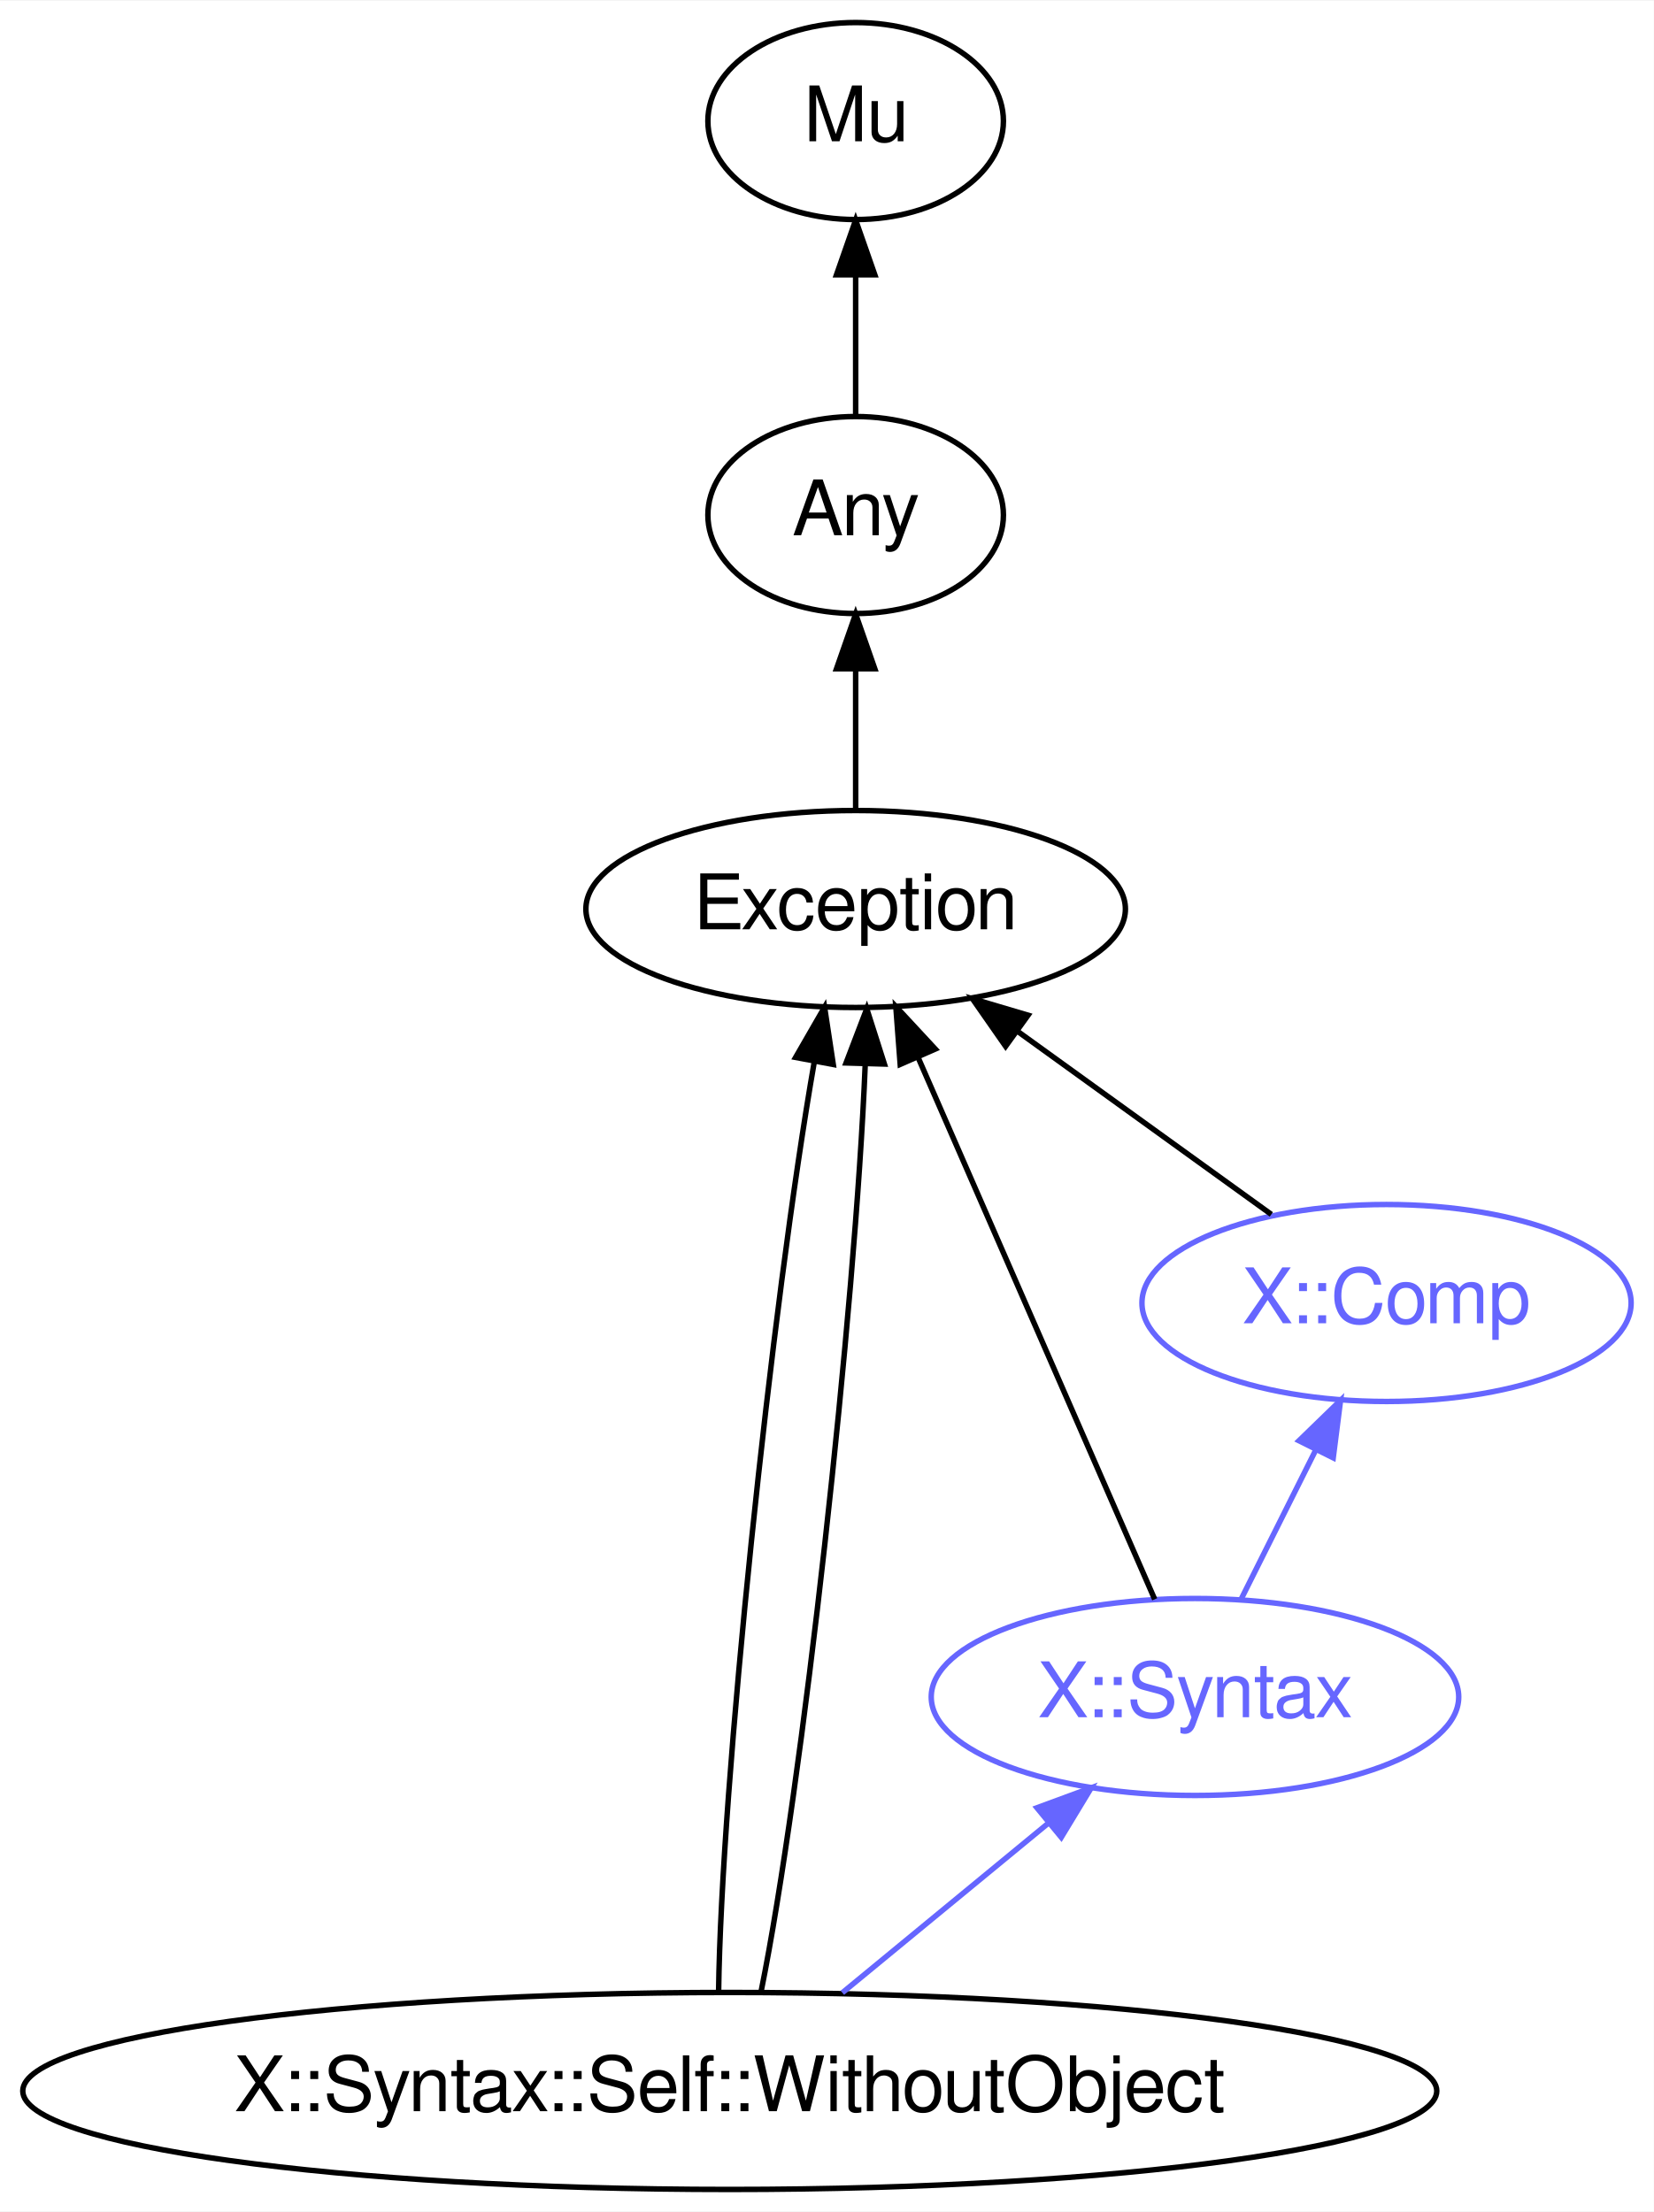
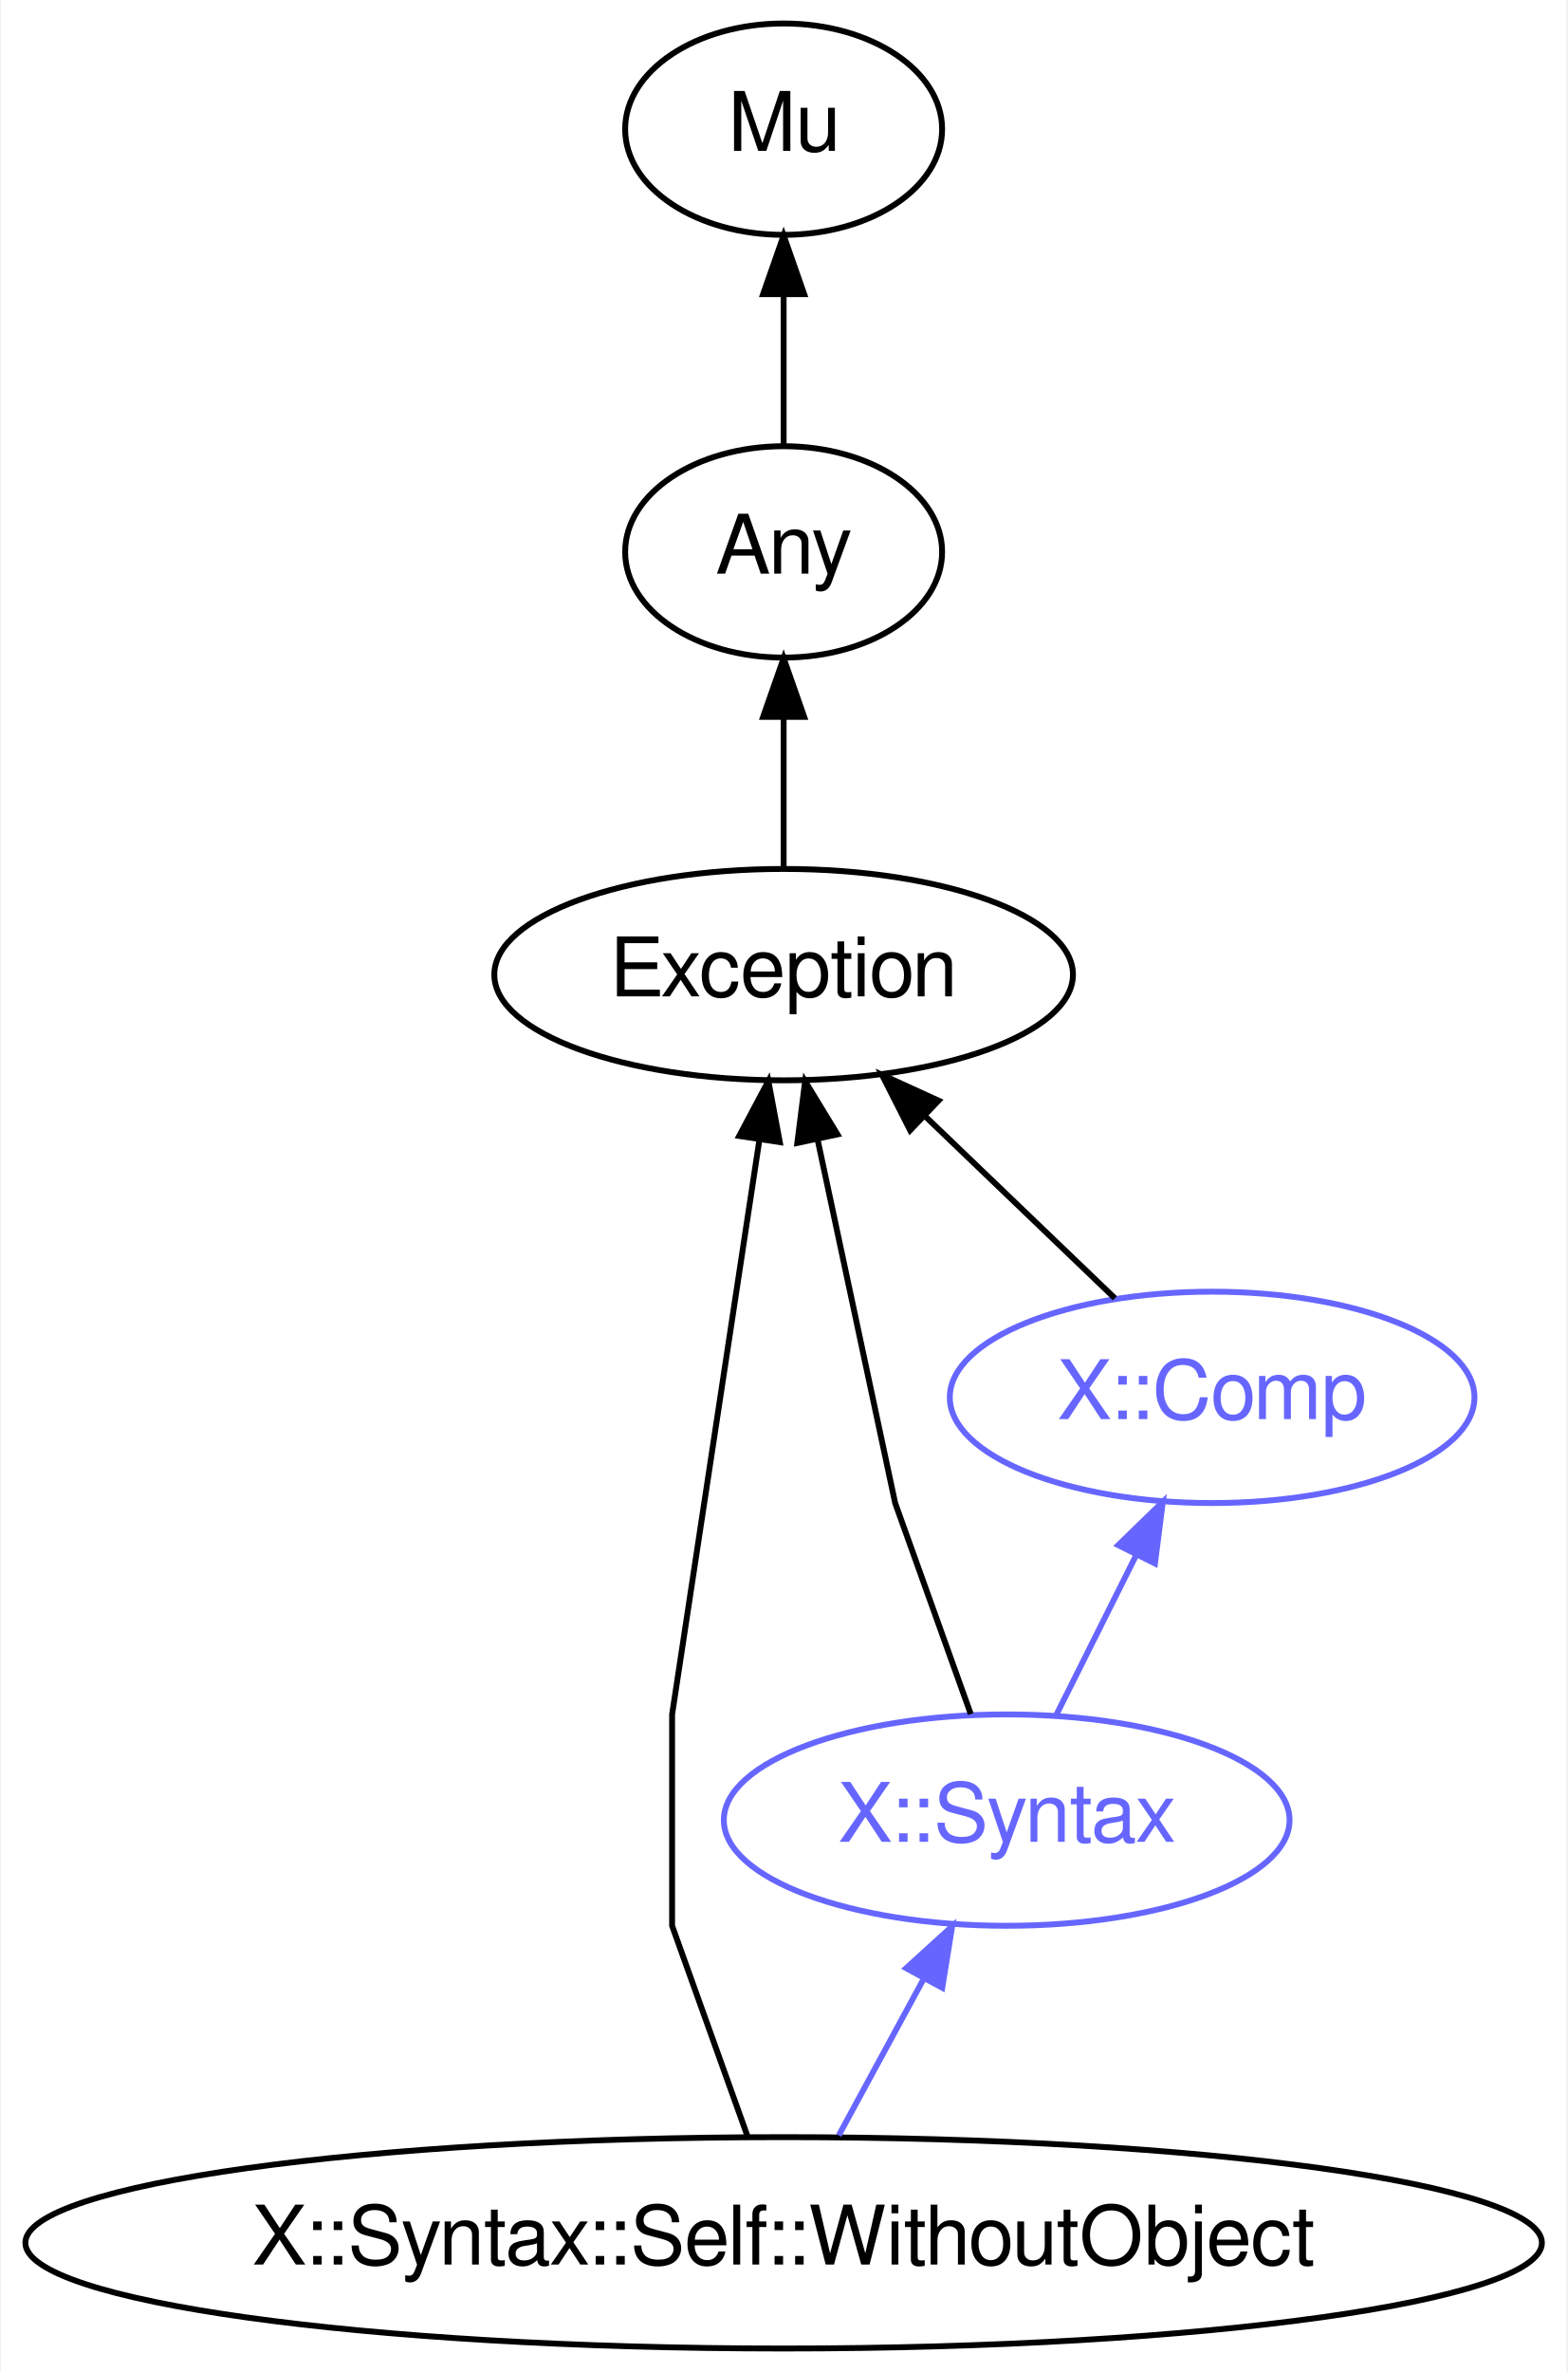
- <svg xmlns="http://www.w3.org/2000/svg" xmlns:xlink="http://www.w3.org/1999/xlink" width="302pt" height="404pt" viewBox="0.00 0.00 302.18 404.00">
+ <svg xmlns="http://www.w3.org/2000/svg" xmlns:xlink="http://www.w3.org/1999/xlink" width="267pt" height="404pt" viewBox="0.00 0.00 266.68 404.00">
  <g id="graph0" class="graph" transform="scale(1 1) rotate(0) translate(4 400)">
-     <polygon fill="white" stroke="transparent" points="-4,4 -4,-400 298.18,-400 298.18,4 -4,4" />
+     <polygon fill="white" stroke="transparent" points="-4,4 -4,-400 262.68,-400 262.68,4 -4,4" />
    <g id="node1" class="node">
      <g id="a_node1">
        <a xlink:href="/type/X::Syntax::Self::WithoutObject" xlink:title="X::Syntax::Self::WithoutObject">
          <ellipse fill="none" stroke="#000000" cx="129.34" cy="-18" rx="129.18" ry="18" />
          <text text-anchor="middle" x="129.34" y="-14.3" font-family="FreeSans" font-size="14.00" fill="#000000">X::Syntax::Self::WithoutObject</text>
        </a>
      </g>
    </g>
    <g id="node4" class="node">
      <g id="a_node4">
        <a xlink:href="/type/Exception" xlink:title="Exception">
-           <ellipse fill="none" stroke="#000000" cx="152.34" cy="-234" rx="49.29" ry="18" />
-           <text text-anchor="middle" x="152.34" y="-230.3" font-family="FreeSans" font-size="14.00" fill="#000000">Exception</text>
+           <ellipse fill="none" stroke="#000000" cx="129.34" cy="-234" rx="49.29" ry="18" />
+           <text text-anchor="middle" x="129.34" y="-230.3" font-family="FreeSans" font-size="14.00" fill="#000000">Exception</text>
        </a>
      </g>
    </g>
    <g id="edge1" class="edge">
-       <path fill="none" stroke="#000000" d="M127.3,-36.15C127.75,-73.34 136.98,-161.63 144.81,-206.23" />
-       <polygon fill="#000000" stroke="#000000" points="141.37,-206.88 146.66,-216.06 148.25,-205.59 141.37,-206.88" />
-     </g>
-     <g id="edge2" class="edge">
-       <path fill="none" stroke="#000000" d="M135.06,-36.15C142.57,-73.17 152.27,-160.82 154.09,-205.61" />
-       <polygon fill="#000000" stroke="#000000" points="150.59,-205.87 154.37,-215.77 157.59,-205.67 150.59,-205.87" />
+       <path fill="none" stroke="#000000" d="M123.22,-36.06C117.67,-51.55 110.34,-72 110.34,-72 110.34,-72 110.34,-108 110.34,-108 110.34,-108 119.61,-169.01 125.2,-205.78" />
+       <polygon fill="#000000" stroke="#000000" points="121.77,-206.52 126.74,-215.88 128.69,-205.47 121.77,-206.52" />
    </g>
    <g id="node6" class="node">
      <g id="a_node6">
        <a xlink:href="/type/X::Syntax" xlink:title="X::Syntax">
-           <ellipse fill="none" stroke="#6666ff" cx="214.34" cy="-90" rx="48.19" ry="18" />
-           <text text-anchor="middle" x="214.34" y="-86.3" font-family="FreeSans" font-size="14.00" fill="#6666ff">X::Syntax</text>
+           <ellipse fill="none" stroke="#6666ff" cx="167.34" cy="-90" rx="48.19" ry="18" />
+           <text text-anchor="middle" x="167.34" y="-86.3" font-family="FreeSans" font-size="14.00" fill="#6666ff">X::Syntax</text>
        </a>
      </g>
    </g>
-     <g id="edge7" class="edge">
-       <path fill="none" stroke="#6666ff" d="M149.91,-35.95C161.17,-45.22 175.26,-56.81 187.38,-66.8" />
-       <polygon fill="#6666ff" stroke="#6666ff" points="185.46,-69.75 195.4,-73.41 189.91,-64.35 185.46,-69.75" />
+     <g id="edge6" class="edge">
+       <path fill="none" stroke="#6666ff" d="M138.73,-36.3C143.1,-44.36 148.4,-54.11 153.23,-63.02" />
+       <polygon fill="#6666ff" stroke="#6666ff" points="150.21,-64.78 158.05,-71.9 156.36,-61.44 150.21,-64.78" />
    </g>
    <g id="node2" class="node">
      <g id="a_node2">
        <a xlink:href="/type/Mu" xlink:title="Mu">
-           <ellipse fill="none" stroke="#000000" cx="152.34" cy="-378" rx="27" ry="18" />
-           <text text-anchor="middle" x="152.34" y="-374.3" font-family="FreeSans" font-size="14.00" fill="#000000">Mu</text>
+           <ellipse fill="none" stroke="#000000" cx="129.34" cy="-378" rx="27" ry="18" />
+           <text text-anchor="middle" x="129.34" y="-374.3" font-family="FreeSans" font-size="14.00" fill="#000000">Mu</text>
        </a>
      </g>
    </g>
    <g id="node3" class="node">
      <g id="a_node3">
        <a xlink:href="/type/Any" xlink:title="Any">
-           <ellipse fill="none" stroke="#000000" cx="152.34" cy="-306" rx="27" ry="18" />
-           <text text-anchor="middle" x="152.34" y="-302.3" font-family="FreeSans" font-size="14.00" fill="#000000">Any</text>
+           <ellipse fill="none" stroke="#000000" cx="129.34" cy="-306" rx="27" ry="18" />
+           <text text-anchor="middle" x="129.34" y="-302.3" font-family="FreeSans" font-size="14.00" fill="#000000">Any</text>
        </a>
      </g>
    </g>
+     <g id="edge2" class="edge">
+       <path fill="none" stroke="#000000" d="M129.34,-324.3C129.34,-332.02 129.34,-341.29 129.34,-349.89" />
+       <polygon fill="#000000" stroke="#000000" points="125.84,-349.9 129.34,-359.9 132.84,-349.9 125.84,-349.9" />
+     </g>
    <g id="edge3" class="edge">
-       <path fill="none" stroke="#000000" d="M152.34,-324.3C152.34,-332.02 152.34,-341.29 152.34,-349.89" />
-       <polygon fill="#000000" stroke="#000000" points="148.84,-349.9 152.34,-359.9 155.84,-349.9 148.84,-349.9" />
-     </g>
-     <g id="edge4" class="edge">
-       <path fill="none" stroke="#000000" d="M152.34,-252.3C152.34,-260.02 152.34,-269.29 152.34,-277.89" />
-       <polygon fill="#000000" stroke="#000000" points="148.84,-277.9 152.34,-287.9 155.84,-277.9 148.84,-277.9" />
+       <path fill="none" stroke="#000000" d="M129.34,-252.3C129.34,-260.02 129.34,-269.29 129.34,-277.89" />
+       <polygon fill="#000000" stroke="#000000" points="125.84,-277.9 129.34,-287.9 132.84,-277.9 125.84,-277.9" />
    </g>
    <g id="node5" class="node">
      <g id="a_node5">
        <a xlink:href="/type/X::Comp" xlink:title="X::Comp">
-           <ellipse fill="none" stroke="#6666ff" cx="249.34" cy="-162" rx="44.69" ry="18" />
-           <text text-anchor="middle" x="249.34" y="-158.3" font-family="FreeSans" font-size="14.00" fill="#6666ff">X::Comp</text>
+           <ellipse fill="none" stroke="#6666ff" cx="202.34" cy="-162" rx="44.69" ry="18" />
+           <text text-anchor="middle" x="202.34" y="-158.3" font-family="FreeSans" font-size="14.00" fill="#6666ff">X::Comp</text>
        </a>
      </g>
    </g>
+     <g id="edge4" class="edge">
+       <path fill="none" stroke="#000000" d="M185.77,-178.88C176.23,-188.04 164.06,-199.71 153.46,-209.87" />
+       <polygon fill="#000000" stroke="#000000" points="150.89,-207.49 146.09,-216.94 155.73,-212.54 150.89,-207.49" />
+     </g>
    <g id="edge5" class="edge">
-       <path fill="none" stroke="#000000" d="M228.29,-178.19C214.78,-187.94 197.04,-200.74 182.1,-211.52" />
-       <polygon fill="#000000" stroke="#000000" points="179.74,-208.91 173.68,-217.6 183.84,-214.59 179.74,-208.91" />
+       <path fill="none" stroke="#000000" d="M161.22,-108.06C155.67,-123.55 148.34,-144 148.34,-144 148.34,-144 140.69,-179.83 135.1,-206.03" />
+       <polygon fill="#000000" stroke="#000000" points="131.67,-205.33 133,-215.84 138.51,-206.79 131.67,-205.33" />
    </g>
-     <g id="edge6" class="edge">
-       <path fill="none" stroke="#000000" d="M206.98,-107.85C196.31,-132.29 176.43,-177.83 163.82,-206.71" />
-       <polygon fill="#000000" stroke="#000000" points="160.48,-205.61 159.68,-216.18 166.89,-208.41 160.48,-205.61" />
-     </g>
-     <g id="edge8" class="edge">
-       <path fill="none" stroke="#6666ff" d="M222.81,-107.95C226.9,-116.11 231.88,-126.09 236.43,-135.18" />
-       <polygon fill="#6666ff" stroke="#6666ff" points="233.34,-136.83 240.94,-144.21 239.6,-133.7 233.34,-136.83" />
+     <g id="edge7" class="edge">
+       <path fill="none" stroke="#6666ff" d="M175.81,-107.95C179.9,-116.11 184.88,-126.09 189.43,-135.18" />
+       <polygon fill="#6666ff" stroke="#6666ff" points="186.34,-136.83 193.94,-144.21 192.6,-133.7 186.34,-136.83" />
    </g>
  </g>
</svg>
